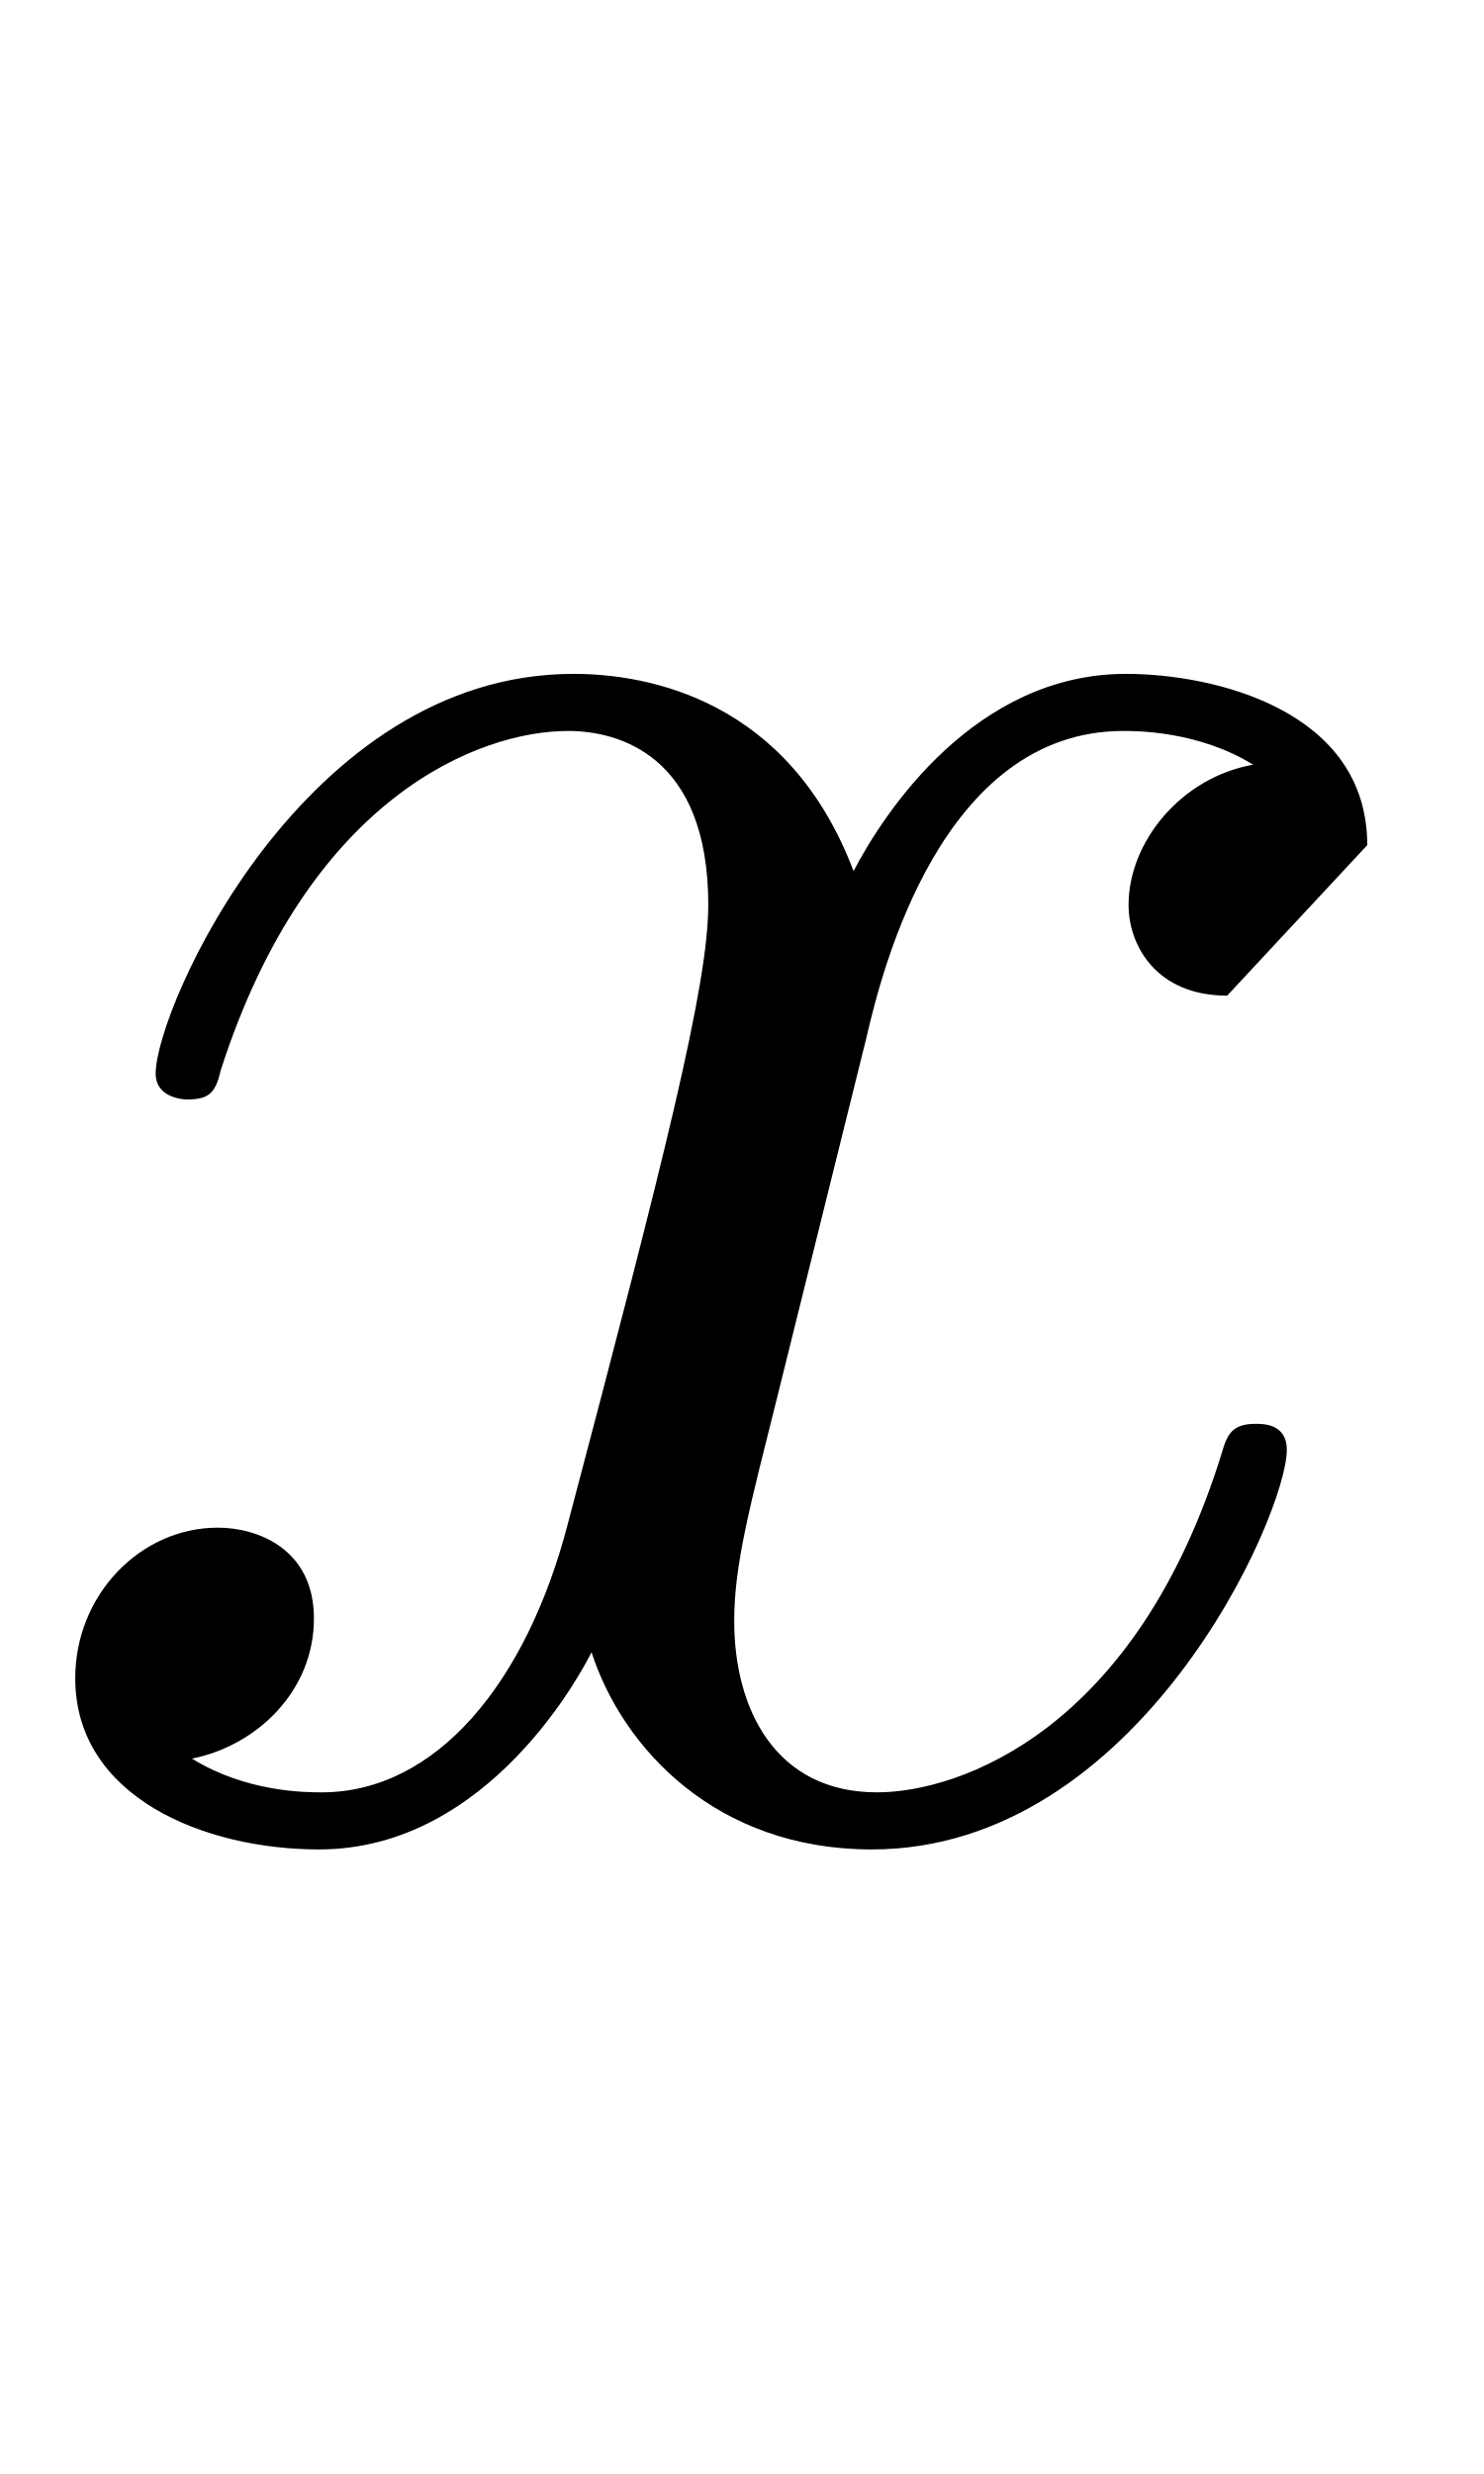
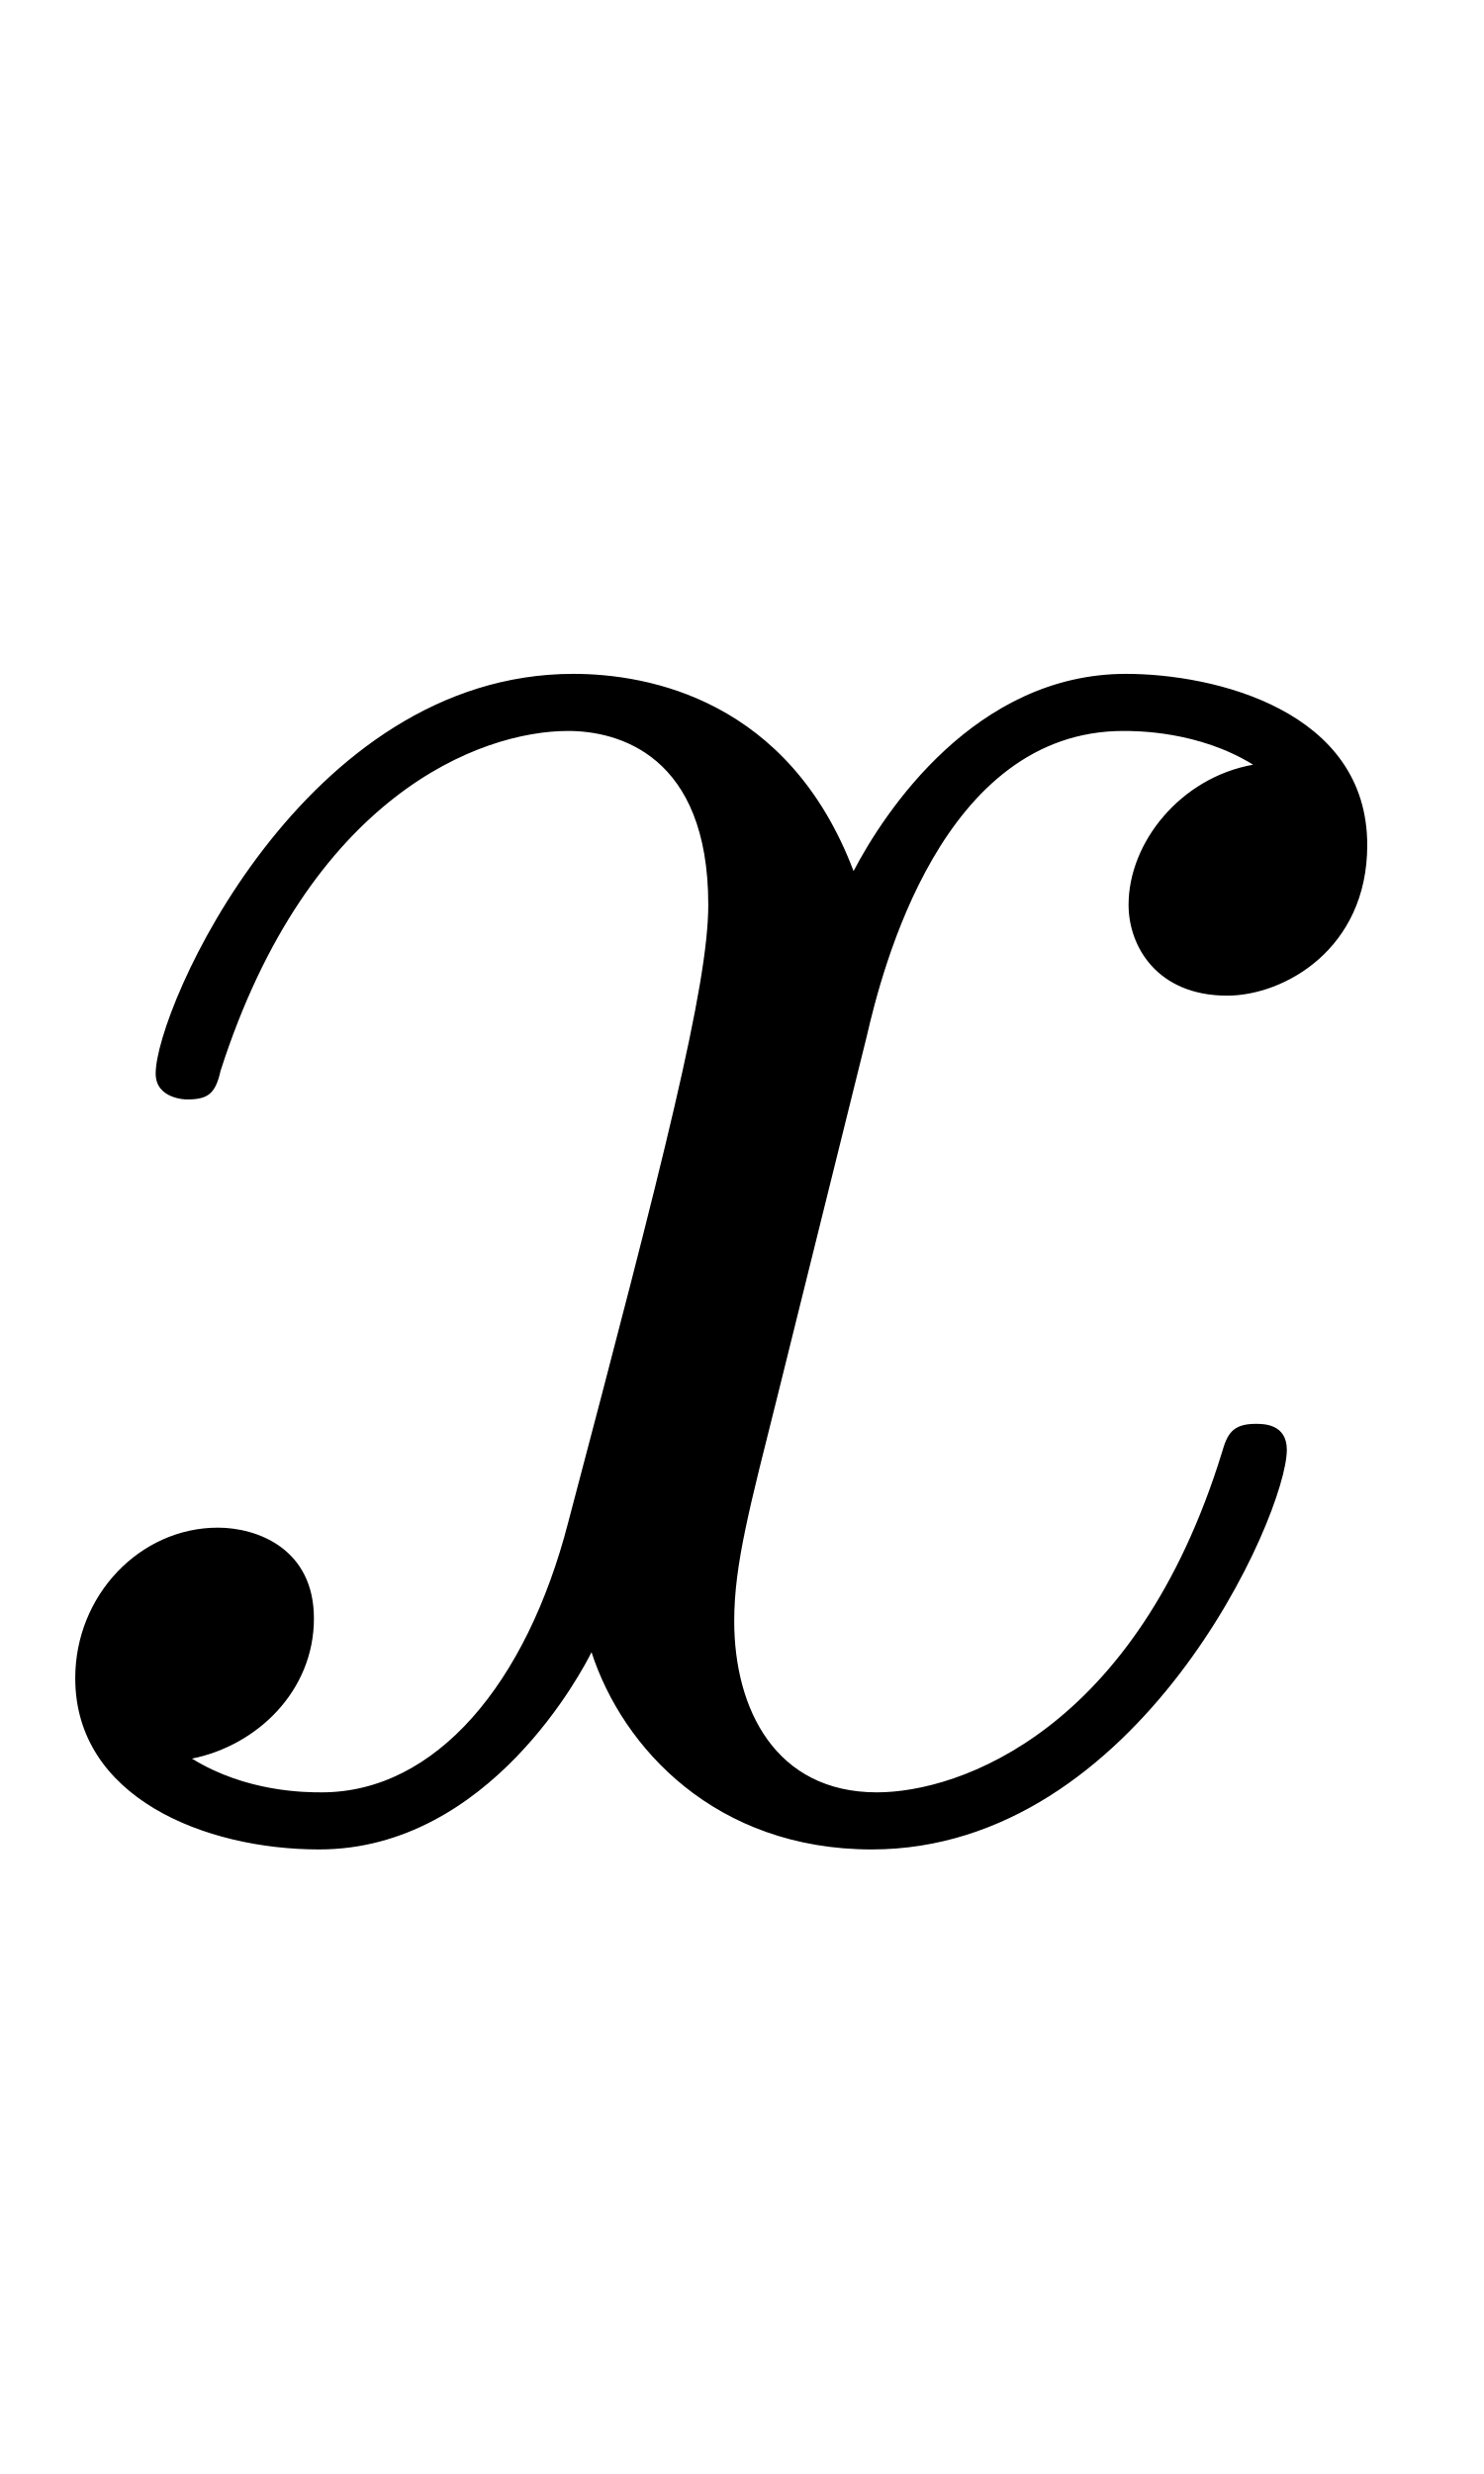
<svg xmlns="http://www.w3.org/2000/svg" viewBox="0 0 572 950" width="0.57em" height="0.95em">
-   <path d="M527 324C527 272 468 258 434 258C376 258 341 311 329 334C304 268 250 258 221 258C117 258 60 387 60 412C60 422 72 422 72 422C80 422 83 420 85 411C119 305 185 280 219 280C238 280 273 289 273 347C273 378 256 445 219 585C203 647 168 689 124 689C118 689 95 689 74 676C99 671 121 650 121 622C121 595 99 587 84 587C54 587 29 613 29 645C29 691 79 711 123 711C189 711 225 641 228 635C240 672 276 711 336 711C439 711 496 582 496 557C496 547 487 547 484 547C475 547 473 551 471 558C438 665 370 689 338 689C299 689 283 657 283 623C283 601 289 579 300 535L334 398C340 372 363 280 433 280C438 280 462 280 483 293C455 298 435 323 435 347C435 363 446 382 473 382Z" />
+   <path d="M527 324C527 272 468 258 434 258C376 258 341 311 329 334C304 268 250 258 221 258C117 258 60 387 60 412C60 422 72 422 72 422C80 422 83 420 85 411C119 305 185 280 219 280C238 280 273 289 273 347C273 378 256 445 219 585C203 647 168 689 124 689C118 689 95 689 74 676C99 671 121 650 121 622C121 595 99 587 84 587C54 587 29 613 29 645C29 691 79 711 123 711C189 711 225 641 228 635C240 672 276 711 336 711C439 711 496 582 496 557C496 547 487 547 484 547C475 547 473 551 471 558C438 665 370 689 338 689C299 689 283 657 283 623C283 601 289 579 300 535L334 398C340 372 363 280 433 280C438 280 462 280 483 293C455 298 435 323 435 347C435 363 446 382 473 382C495 382 527 364 527 324Z" />
</svg>
